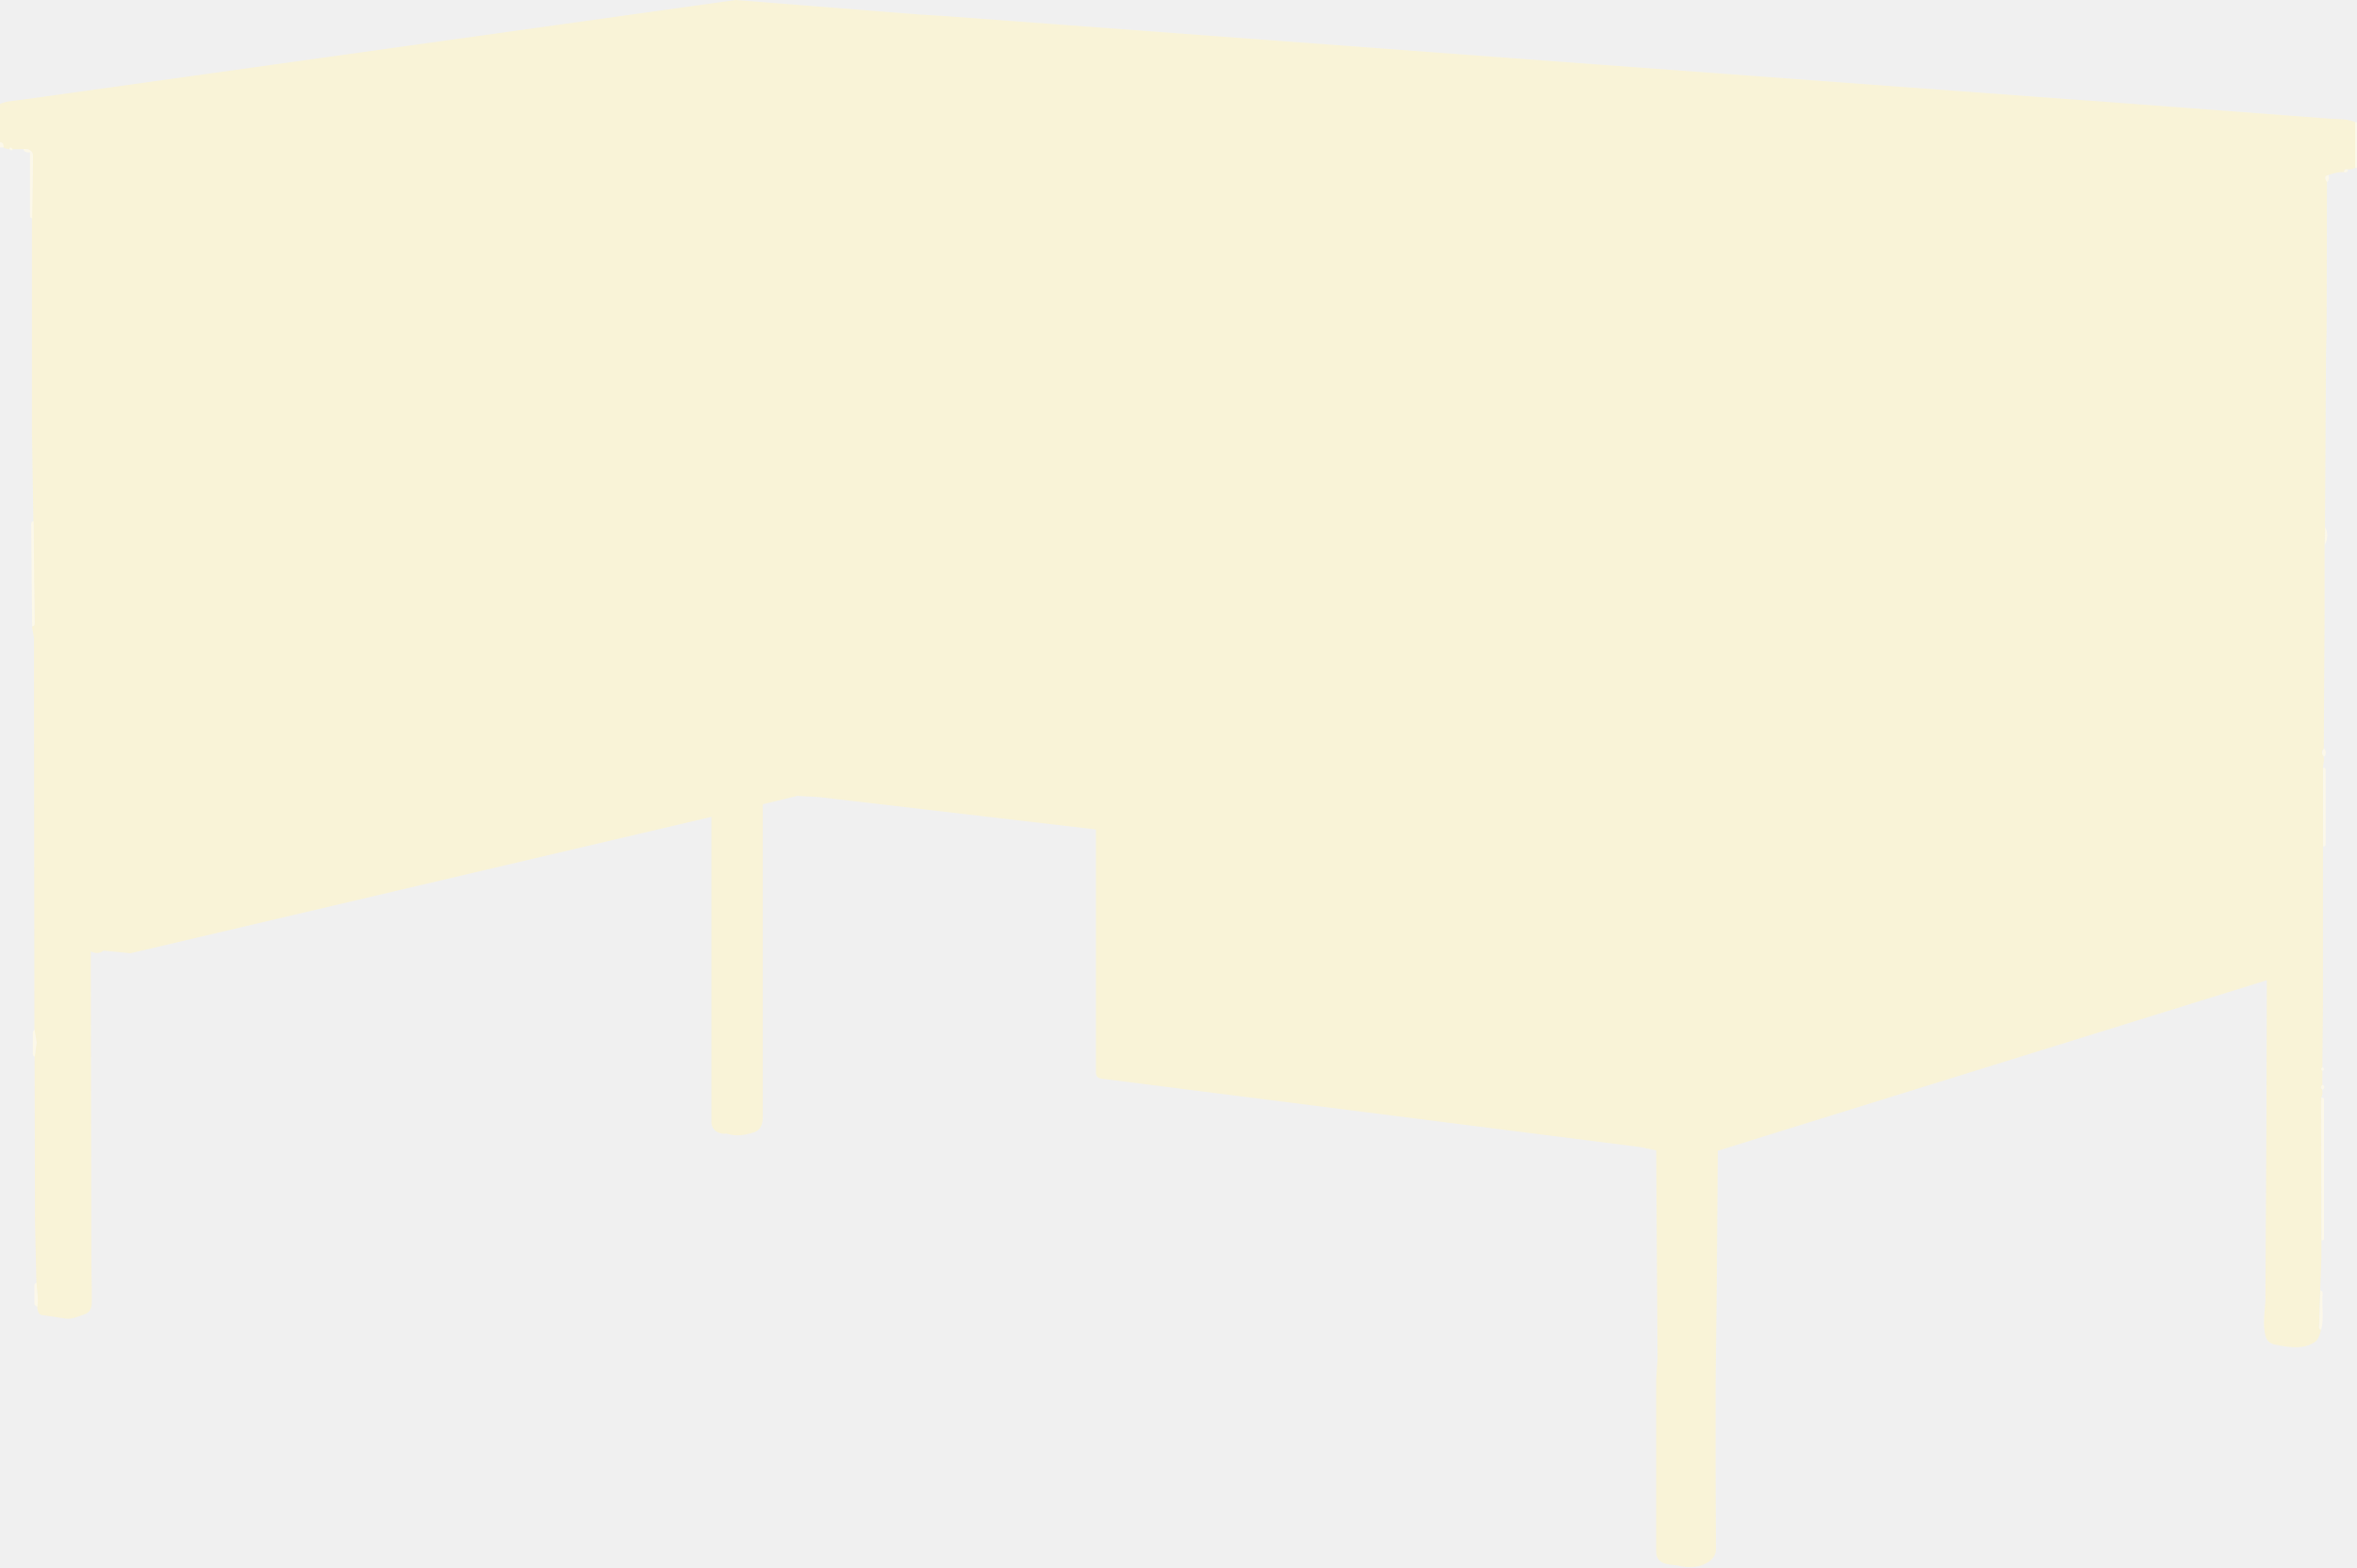
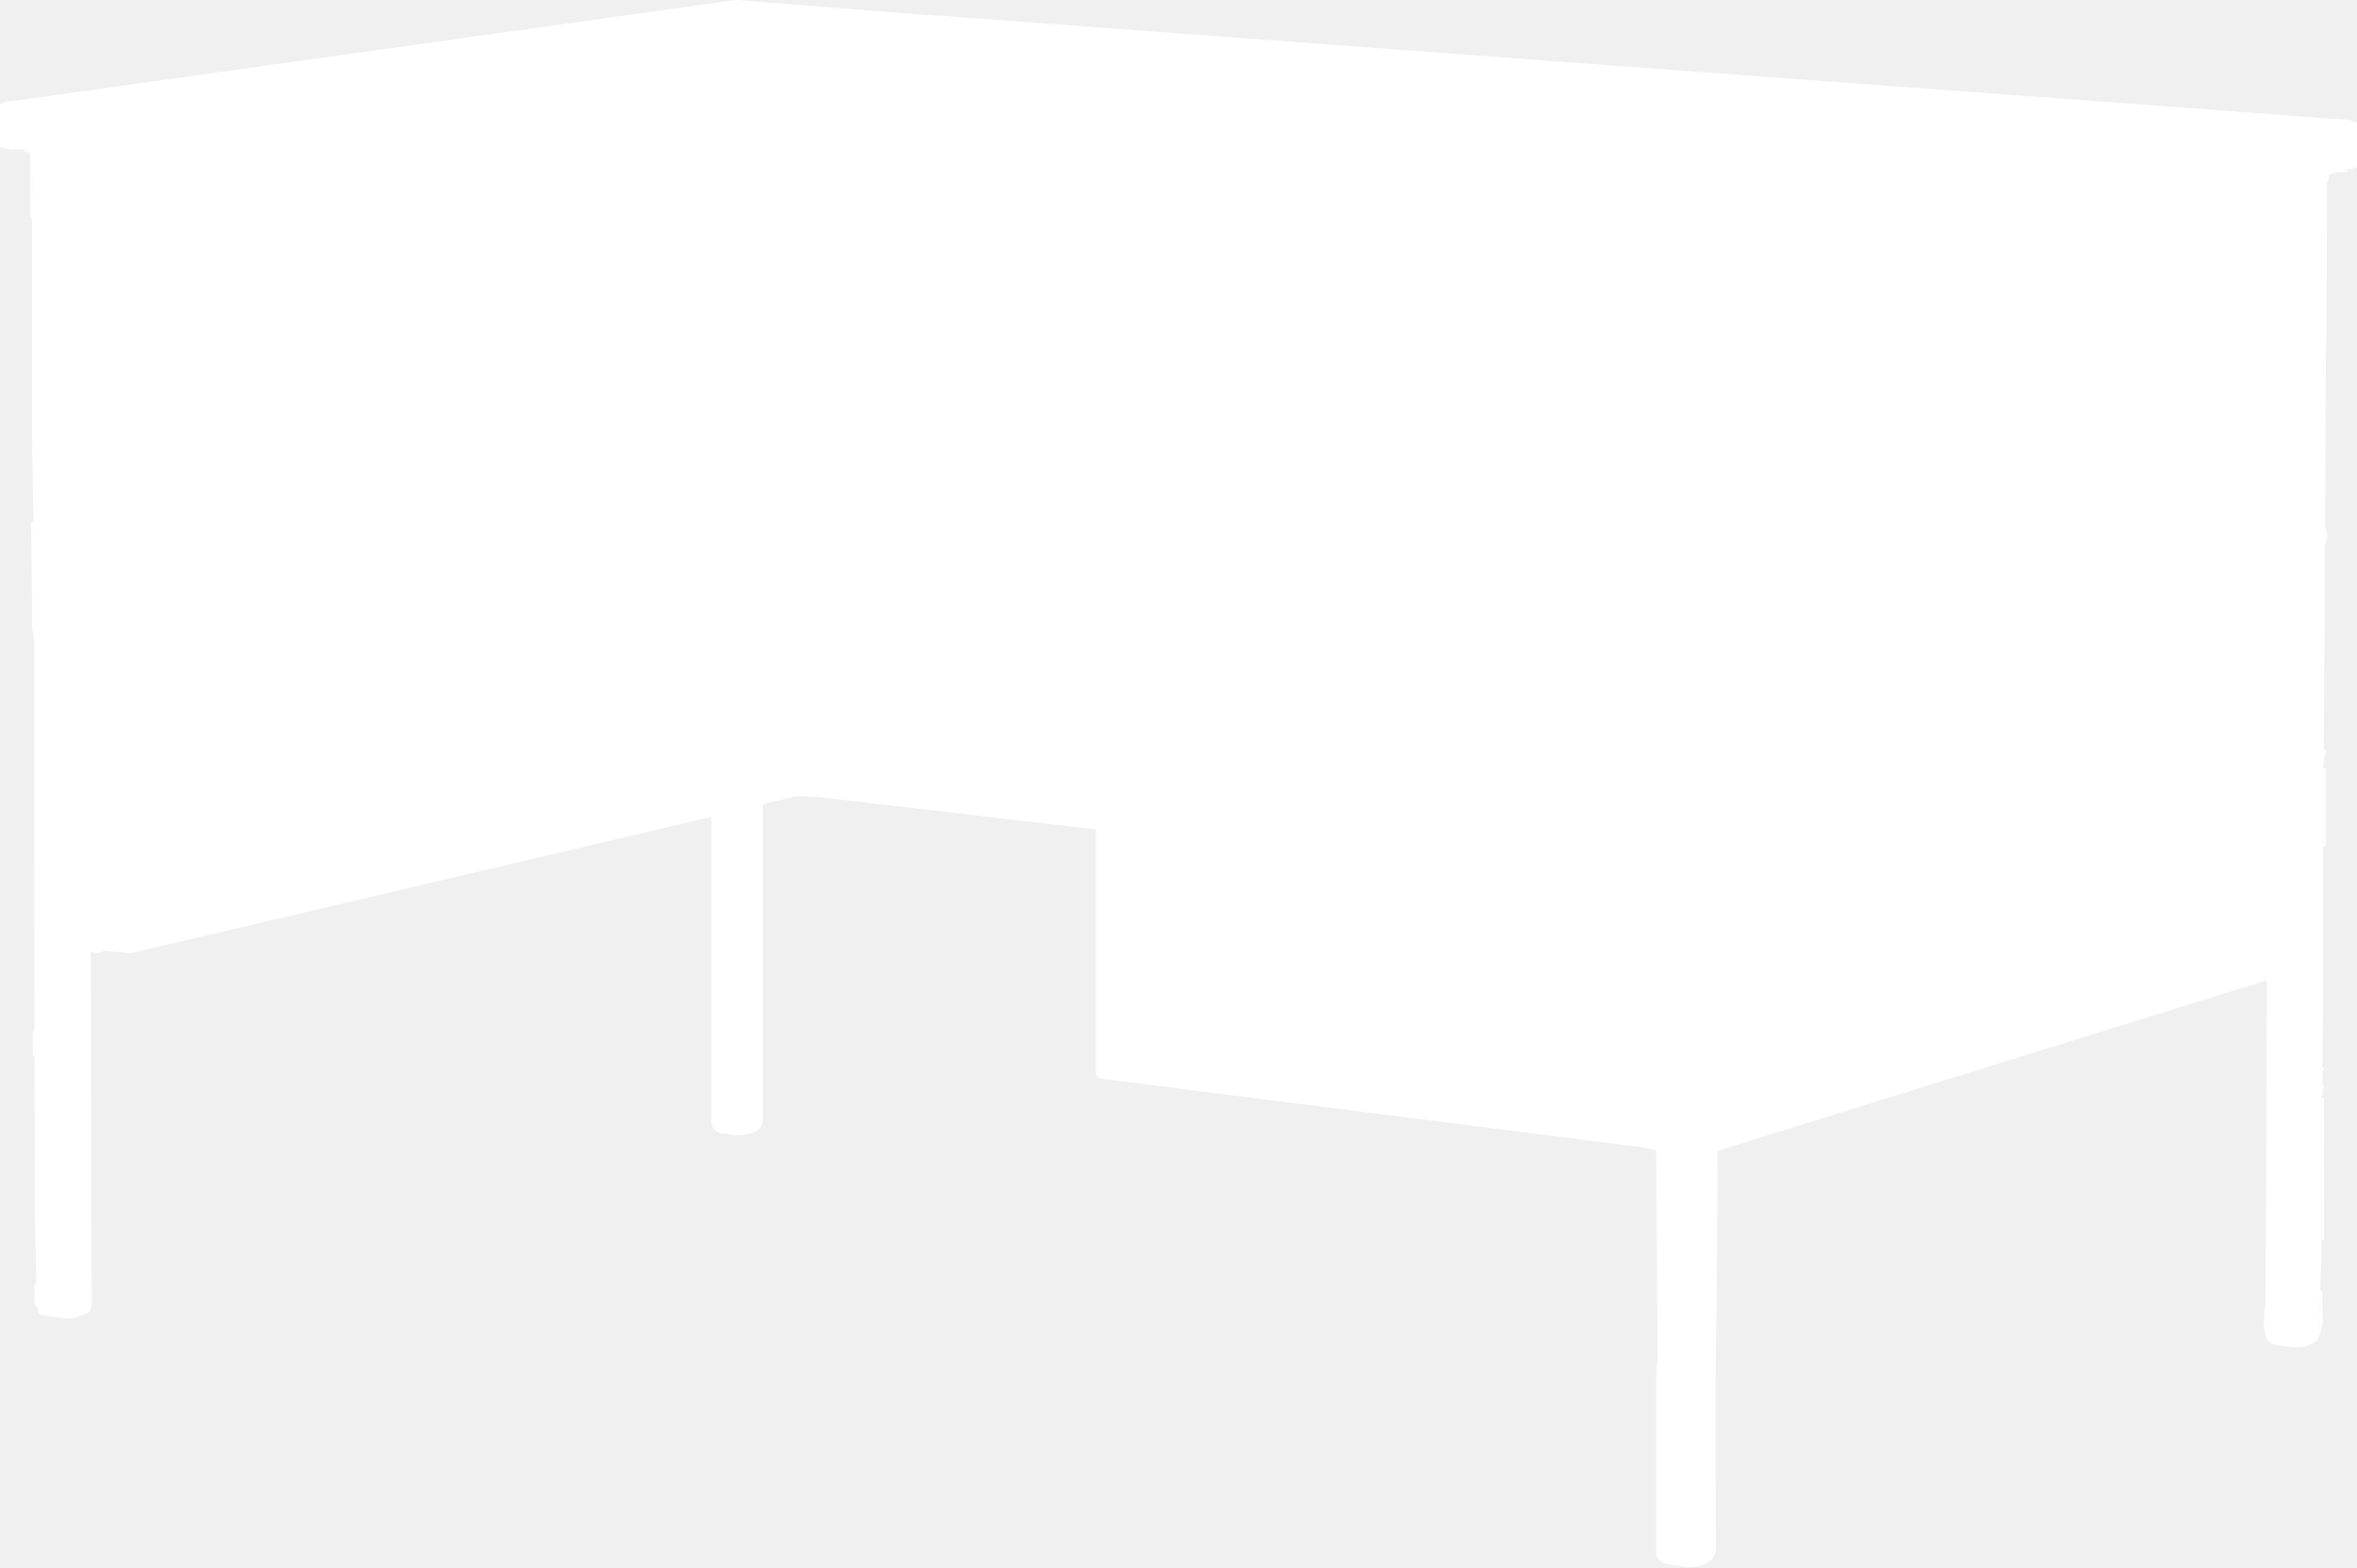
<svg xmlns="http://www.w3.org/2000/svg" id="Layer_2" data-name="Layer 2" viewBox="0 0 117.88 78.37">
  <defs>
    <style>
      .cls-1 {
-         fill: #f9f3d7;
+         fill: #ffffff;
      }

      .cls-2 {
-         fill: #fcf8e9;
+         fill: #ffffff;
      }
    </style>
  </defs>
  <g id="Layer_1-2" data-name="Layer 1">
    <g>
      <path class="cls-1" d="M117.79,6.11v2.28c-.11.07-.24.09-.37.08-.03,0-.07,0-.12,0s-.07.08-.06.14c-.27-.02-.53.05-.78.14-.08.03-.16.02-.16.14,0,.07.03.14.08.2l-.02,7.49-.03,1.07-.05,8.7-.02.88v3.42s-.04,6.78-.04,6.78c-.05.05-.08.12-.09.2-.01.09.07.14.08.2.06.18-.03.39-.03.56v3.92s0,7.73,0,7.73l-.03,3.34s-.05.04-.06.07c-.01.04.04.08.06.1v.7s-.08.08-.08.12c0,.05.05.09.07.12.02.11.03.3-.06.4l.02,7.13v.89s-.06,1.63-.06,1.63l-.06,1.82c0,.08.04.14.1.15-.04.17-.13.48-.28.58-.58.4-1.2.3-1.83.19-.35-.06-.58-.11-.68-.53-.12-.51-.04-1.08.01-1.65l.05-9.14.02-6.94-24.22,7.52-3.24,1.01-.05,6.63-.06,5.05v4.22s.02,4.03.02,4.03c0,.7-1.02,1.03-1.75.84-.43-.11-1.24.03-1.24-.74v-8.62s.07-1.03.07-1.03l-.02-2.71-.05-7.69-.82-.17-26.94-3.42c-.19-.04-.26-.14-.26-.32v-12.14s-13.86-1.62-13.86-1.62l-1.07-.06-1.73.42v15.6c.01.38-.1.7-.45.81-.46.14-.87.22-1.36.06-.33.06-.76-.14-.76-.57v-15.27s-29.05,6.82-29.05,6.82l-1.35-.13c-.19.14-.38.16-.64.04l.03,15.7.02,1.13v.71c0,.25-.06.52-.37.61-.28.09-.62.26-.94.21l-1.2-.18c-.18-.03-.21-.29-.22-.4.07-.4-.03-.82-.04-1.2l-.07-3.08-.02-8.22.09-.71-.1-.63-.02-19.61-.1-.58c.09,0,.12-.06.12-.15l-.05-5.11-.07-4.36v-10.79s.03-3,.03-3c0-.17,0-.28-.12-.38-.11-.09-.21-.08-.35-.08h-.54s-.07-.06-.07-.06c-.03-.03-.1,0-.09.06-.09-.01-.21-.03-.3-.08,0-.06,0-.12-.03-.19-.02-.04-.09-.07-.15-.08v-1.9c.33-.16.66-.16,1.1-.22L36.79,0l9.11.72,1.45.09,31.66,2.35,1.24.09,23.2,1.71,1.3.09,11.72.88c.49.04.91,0,1.33.18Z" />
      <path class="cls-2" d="M117.88,8.39h-.09s0-2.28,0-2.28c.02,0,.06,0,.09,0v2.27Z" />
      <path class="cls-2" d="M.17,7.37s-.13,0-.17,0v-.26c.06,0,.13.04.15.08.03.07.03.13.03.19Z" />
      <path class="cls-2" d="M116.11,62.02l-.02-7.13c.09-.01.14.02.14.08v6.97c0,.07-.05.1-.12.08Z" />
      <path class="cls-2" d="M1.61,31.31l-.05-5.09c0-.09.04-.15.12-.16l.05,5.11c0,.09-.04.15-.12.15Z" />
      <path class="cls-2" d="M116.19,42.32v-3.92c.06-.01.12.02.12.08v3.76c0,.06-.05.09-.12.09Z" />
      <path class="cls-2" d="M1.61,10.91c-.07,0-.11-.03-.11-.09v-3.2c-.18.02-.32-.04-.32-.17.14,0,.25,0,.35.08.13.1.12.21.12.38l-.04,3Z" />
      <path class="cls-2" d="M116.09,66.5c-.06,0-.11-.06-.1-.15l.06-1.82c.07.01.12.08.11.16-.05.63.08,1.23-.07,1.8Z" />
      <path class="cls-2" d="M1.74,52.84c-.07-.01-.1-.07-.1-.15v-1.03c0-.08.03-.14.09-.16l.1.63-.09.71Z" />
      <path class="cls-2" d="M1.87,65.35s-.15-.05-.15-.17v-.87c0-.08.03-.14.11-.16,0,.38.11.8.04,1.2Z" />
      <path class="cls-2" d="M116.27,27.24l.02-.88c.14.26.14.62-.02.88Z" />
      <path class="cls-2" d="M116.22,37.84c-.02-.05-.09-.11-.08-.2,0-.07.04-.14.09-.2.12.09.12.31,0,.4Z" />
      <path class="cls-2" d="M116.46,8.76c.03.12.03.28-.08.34-.05-.06-.09-.13-.08-.2,0-.12.08-.12.16-.14Z" />
      <path class="cls-2" d="M116.15,54.49s-.07-.07-.07-.12c0-.05.05-.09.08-.12.07.01.08.07.08.12s-.01.11-.09.12Z" />
      <path class="cls-2" d="M.63,7.45s-.01.06-.05.07c-.07.01-.08-.06-.11-.07,0-.06.06-.09.09-.06l.07.06Z" />
      <path class="cls-2" d="M117.42,8.47s0,.09-.02.11c-.04.04-.11.04-.16.04-.01-.06.02-.12.06-.14s.09-.01.12,0Z" />
      <path class="cls-2" d="M116.15,53.55s-.07-.06-.06-.1c0-.03.04-.05.06-.07.04,0,.06.02.07.05.03.07-.02.12-.08.12Z" />
    </g>
  </g>
</svg>
